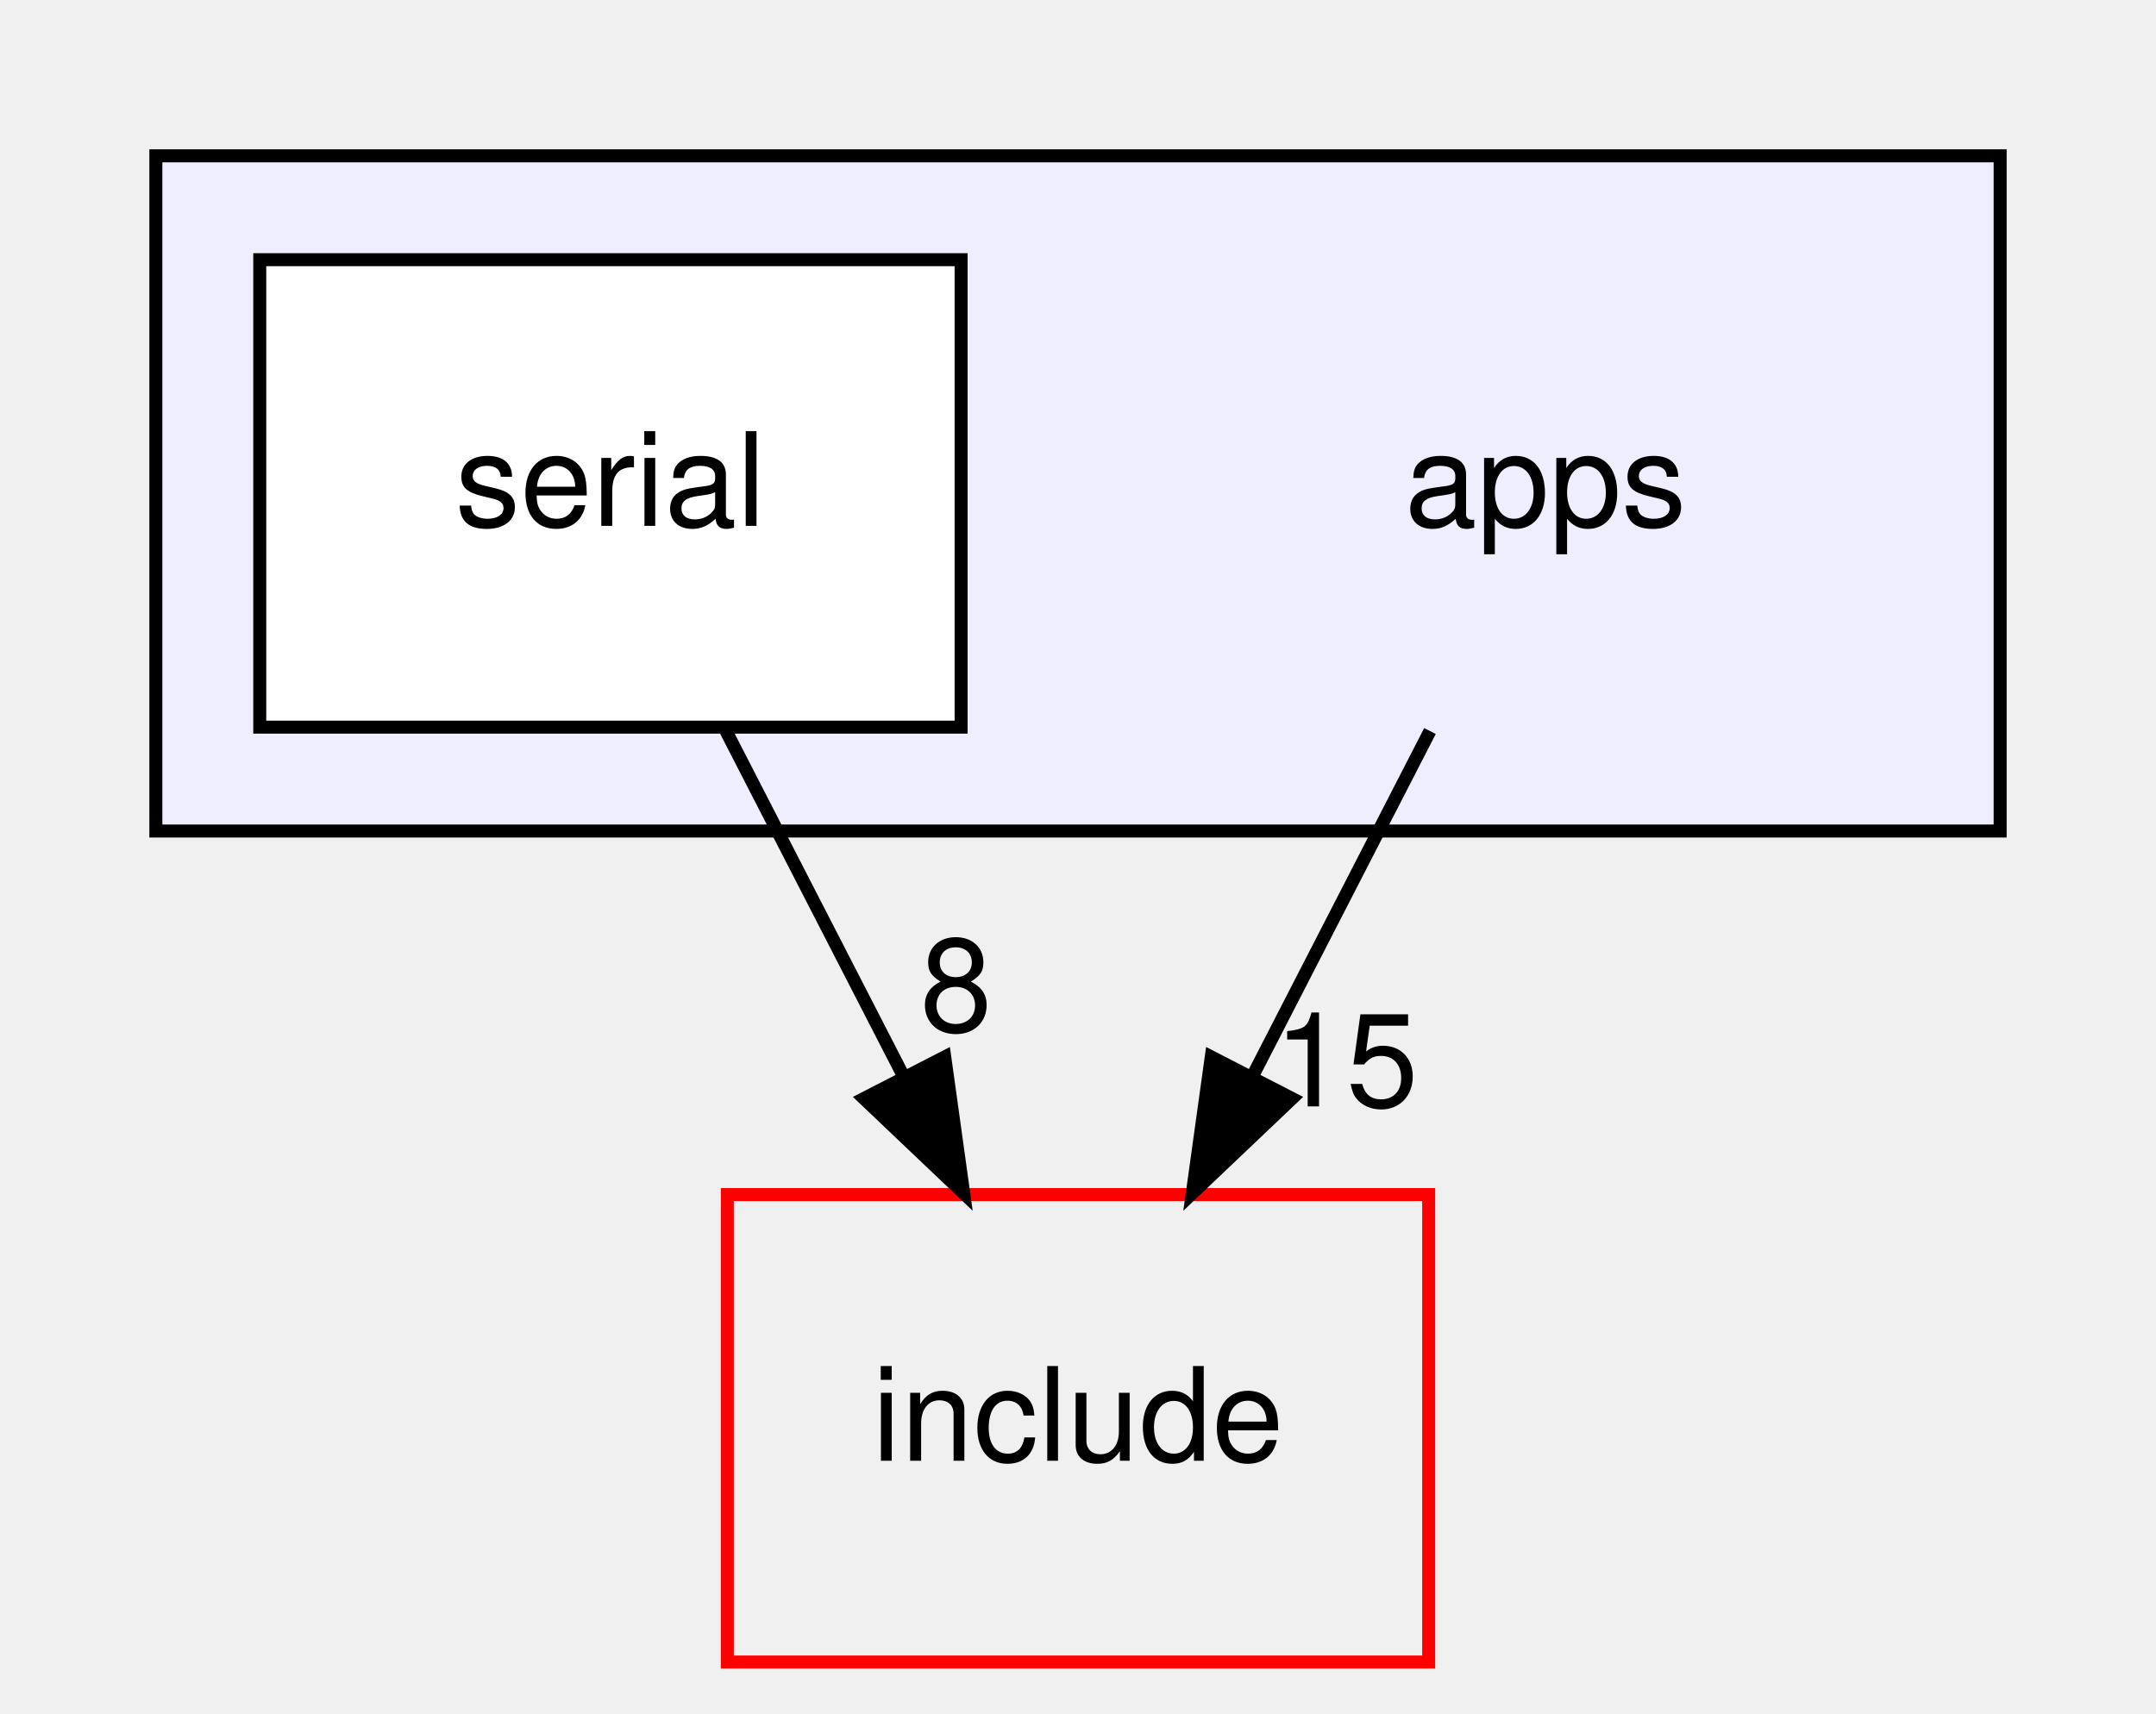
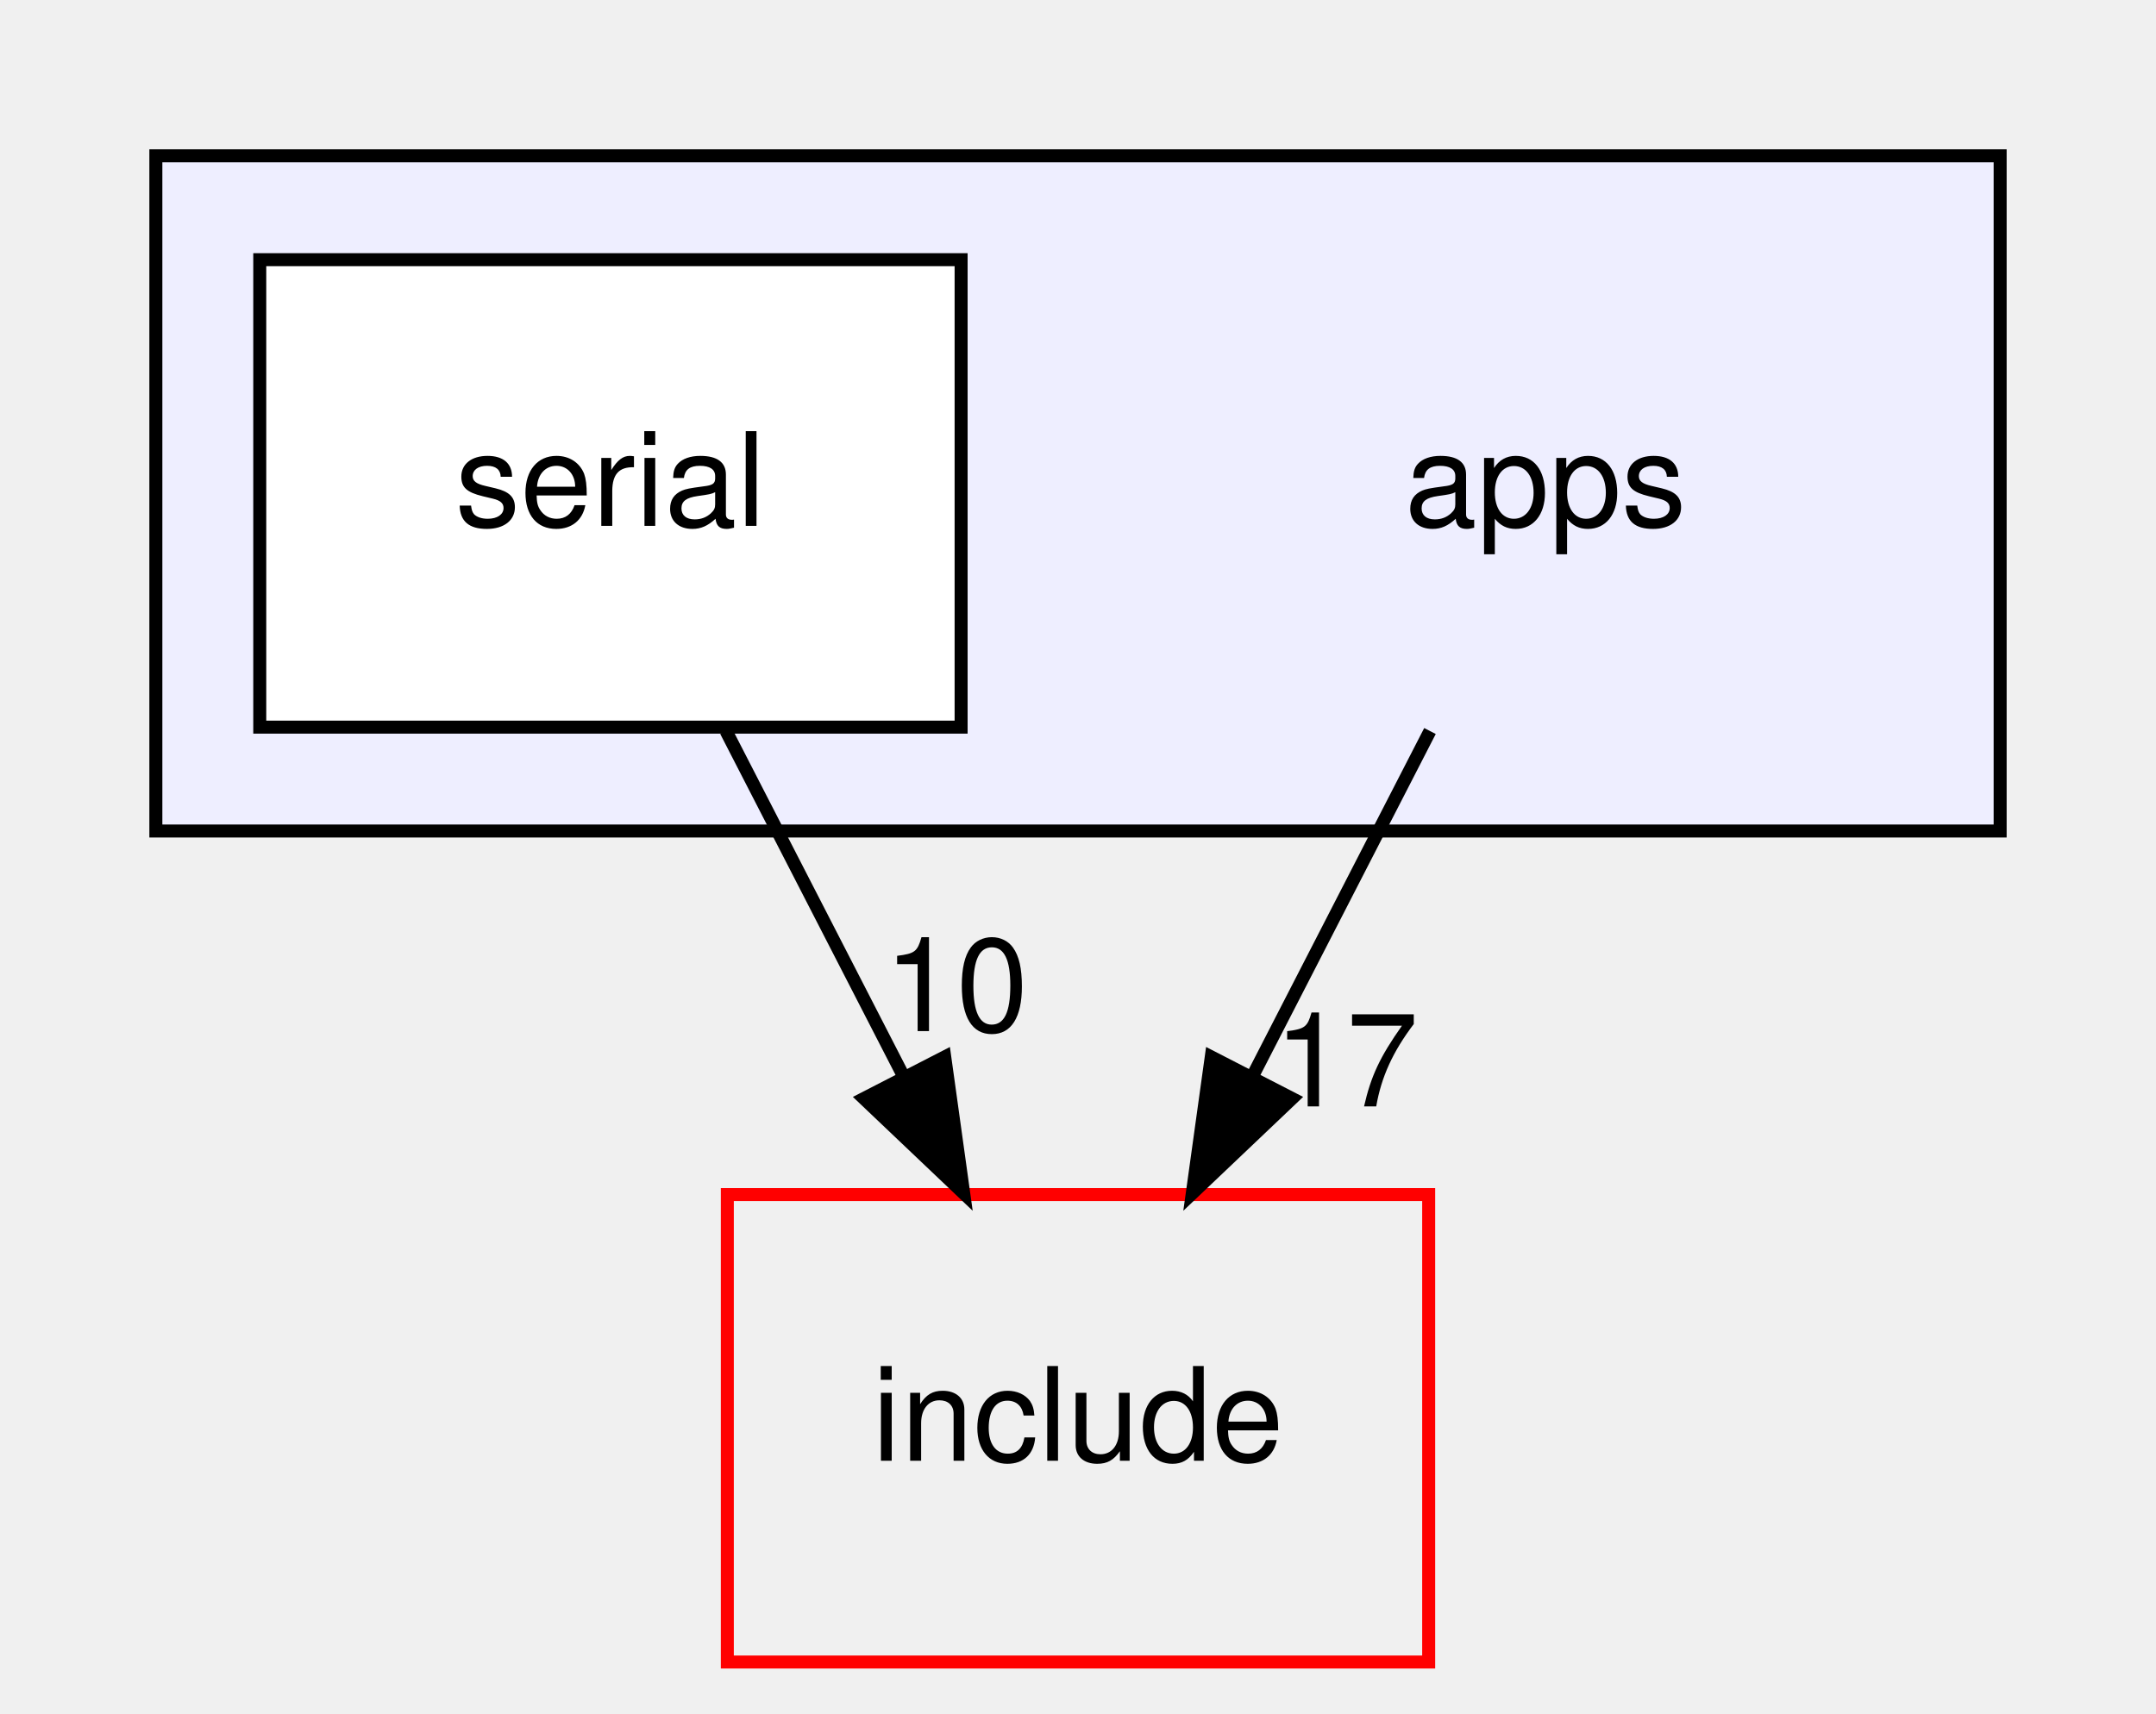
<svg xmlns="http://www.w3.org/2000/svg" xmlns:xlink="http://www.w3.org/1999/xlink" width="166pt" height="132pt" viewBox="0.00 0.00 166.00 132.00">
  <g id="graph0" class="graph" transform="scale(1 1) rotate(0) translate(4 128)">
    <g id="clust1" class="cluster">
      <g id="a_clust1">
        <a xlink:href="dir_9654b8d08f4bba4e84b362c5fd320bee.html" target="_top">
          <polygon fill="#eeeeff" stroke="black" points="8,-64 8,-116 150,-116 150,-64 8,-64" />
        </a>
      </g>
    </g>
    <g id="node1" class="node">
      <text text-anchor="middle" x="115" y="-87.5" font-family="Helvetica,sans-Serif" font-size="10.00">apps</text>
    </g>
    <g id="node3" class="node">
      <g id="a_node3">
        <a xlink:href="dir_d44c64559bbebec7f509842c48db8b23.html" target="_top" xlink:title="include">
          <polygon fill="none" stroke="red" points="106,-36 52,-36 52,0 106,0 106,-36" />
          <text text-anchor="middle" x="79" y="-15.5" font-family="Helvetica,sans-Serif" font-size="10.00">include</text>
        </a>
      </g>
    </g>
    <g id="edge2" class="edge">
      <path fill="none" stroke="black" d="M106.1,-71.7C102,-63.73 97.05,-54.1 92.51,-45.26" />
      <polygon fill="black" stroke="black" points="95.48,-43.4 87.8,-36.1 89.26,-46.6 95.48,-43.4" />
      <g id="a_edge2-headlabel">
-         <a xlink:href="dir_000000_000002.html" target="_top" xlink:title="15">
-           <text text-anchor="middle" x="99.65" y="-42.79" font-family="Helvetica,sans-Serif" font-size="10.00">15</text>
+         <a xlink:href="dir_000000_000002.html" target="_top" xlink:title="17">
+           <text text-anchor="middle" x="99.65" y="-42.79" font-family="Helvetica,sans-Serif" font-size="10.00">17</text>
        </a>
      </g>
    </g>
    <g id="node2" class="node">
      <g id="a_node2">
        <a xlink:href="dir_e7245891811a18a2b76d3fc59ab1e2d7.html" target="_top" xlink:title="serial">
          <polygon fill="white" stroke="black" points="70,-108 16,-108 16,-72 70,-72 70,-108" />
          <text text-anchor="middle" x="43" y="-87.5" font-family="Helvetica,sans-Serif" font-size="10.00">serial</text>
        </a>
      </g>
    </g>
    <g id="edge1" class="edge">
      <path fill="none" stroke="black" d="M51.9,-71.7C56,-63.73 60.95,-54.1 65.49,-45.26" />
      <polygon fill="black" stroke="black" points="68.74,-46.6 70.2,-36.1 62.52,-43.4 68.74,-46.6" />
      <g id="a_edge1-headlabel">
-         <a xlink:href="dir_000011_000002.html" target="_top" xlink:title="8">
-           <text text-anchor="middle" x="69.62" y="-48.59" font-family="Helvetica,sans-Serif" font-size="10.00">8</text>
+         <a xlink:href="dir_000011_000002.html" target="_top" xlink:title="10">
+           <text text-anchor="middle" x="69.62" y="-48.59" font-family="Helvetica,sans-Serif" font-size="10.00">10</text>
        </a>
      </g>
    </g>
  </g>
</svg>
